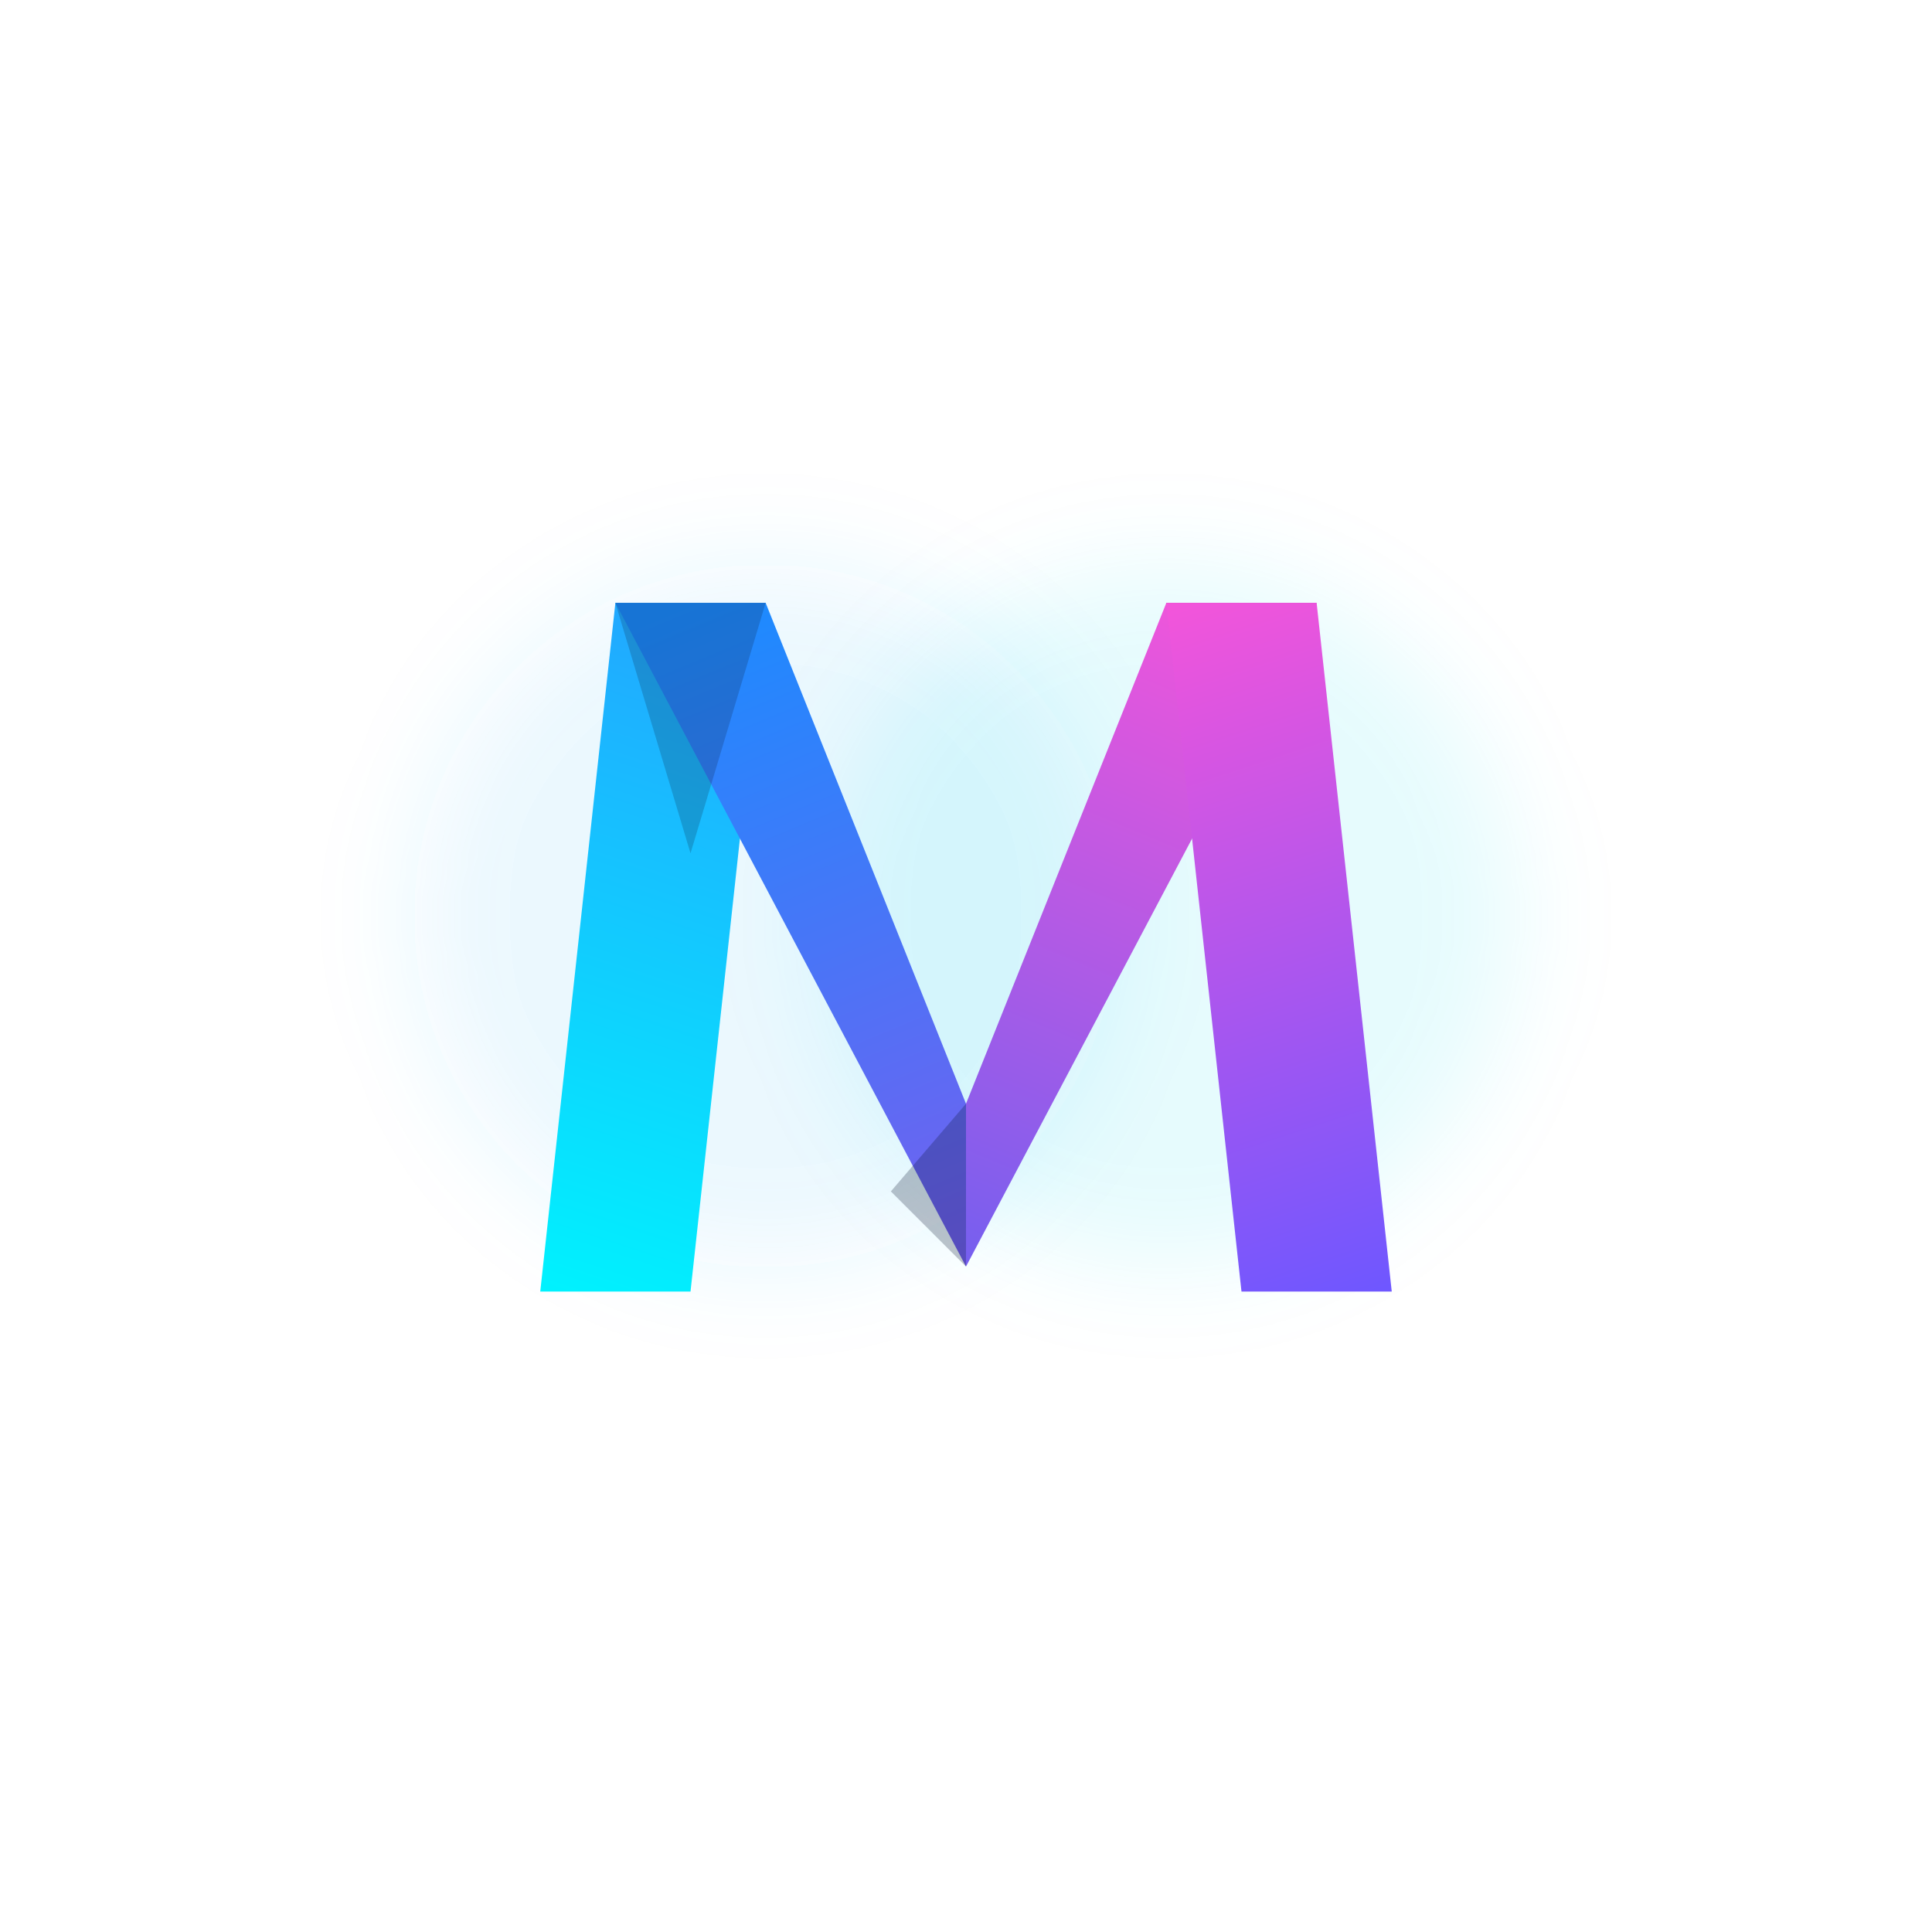
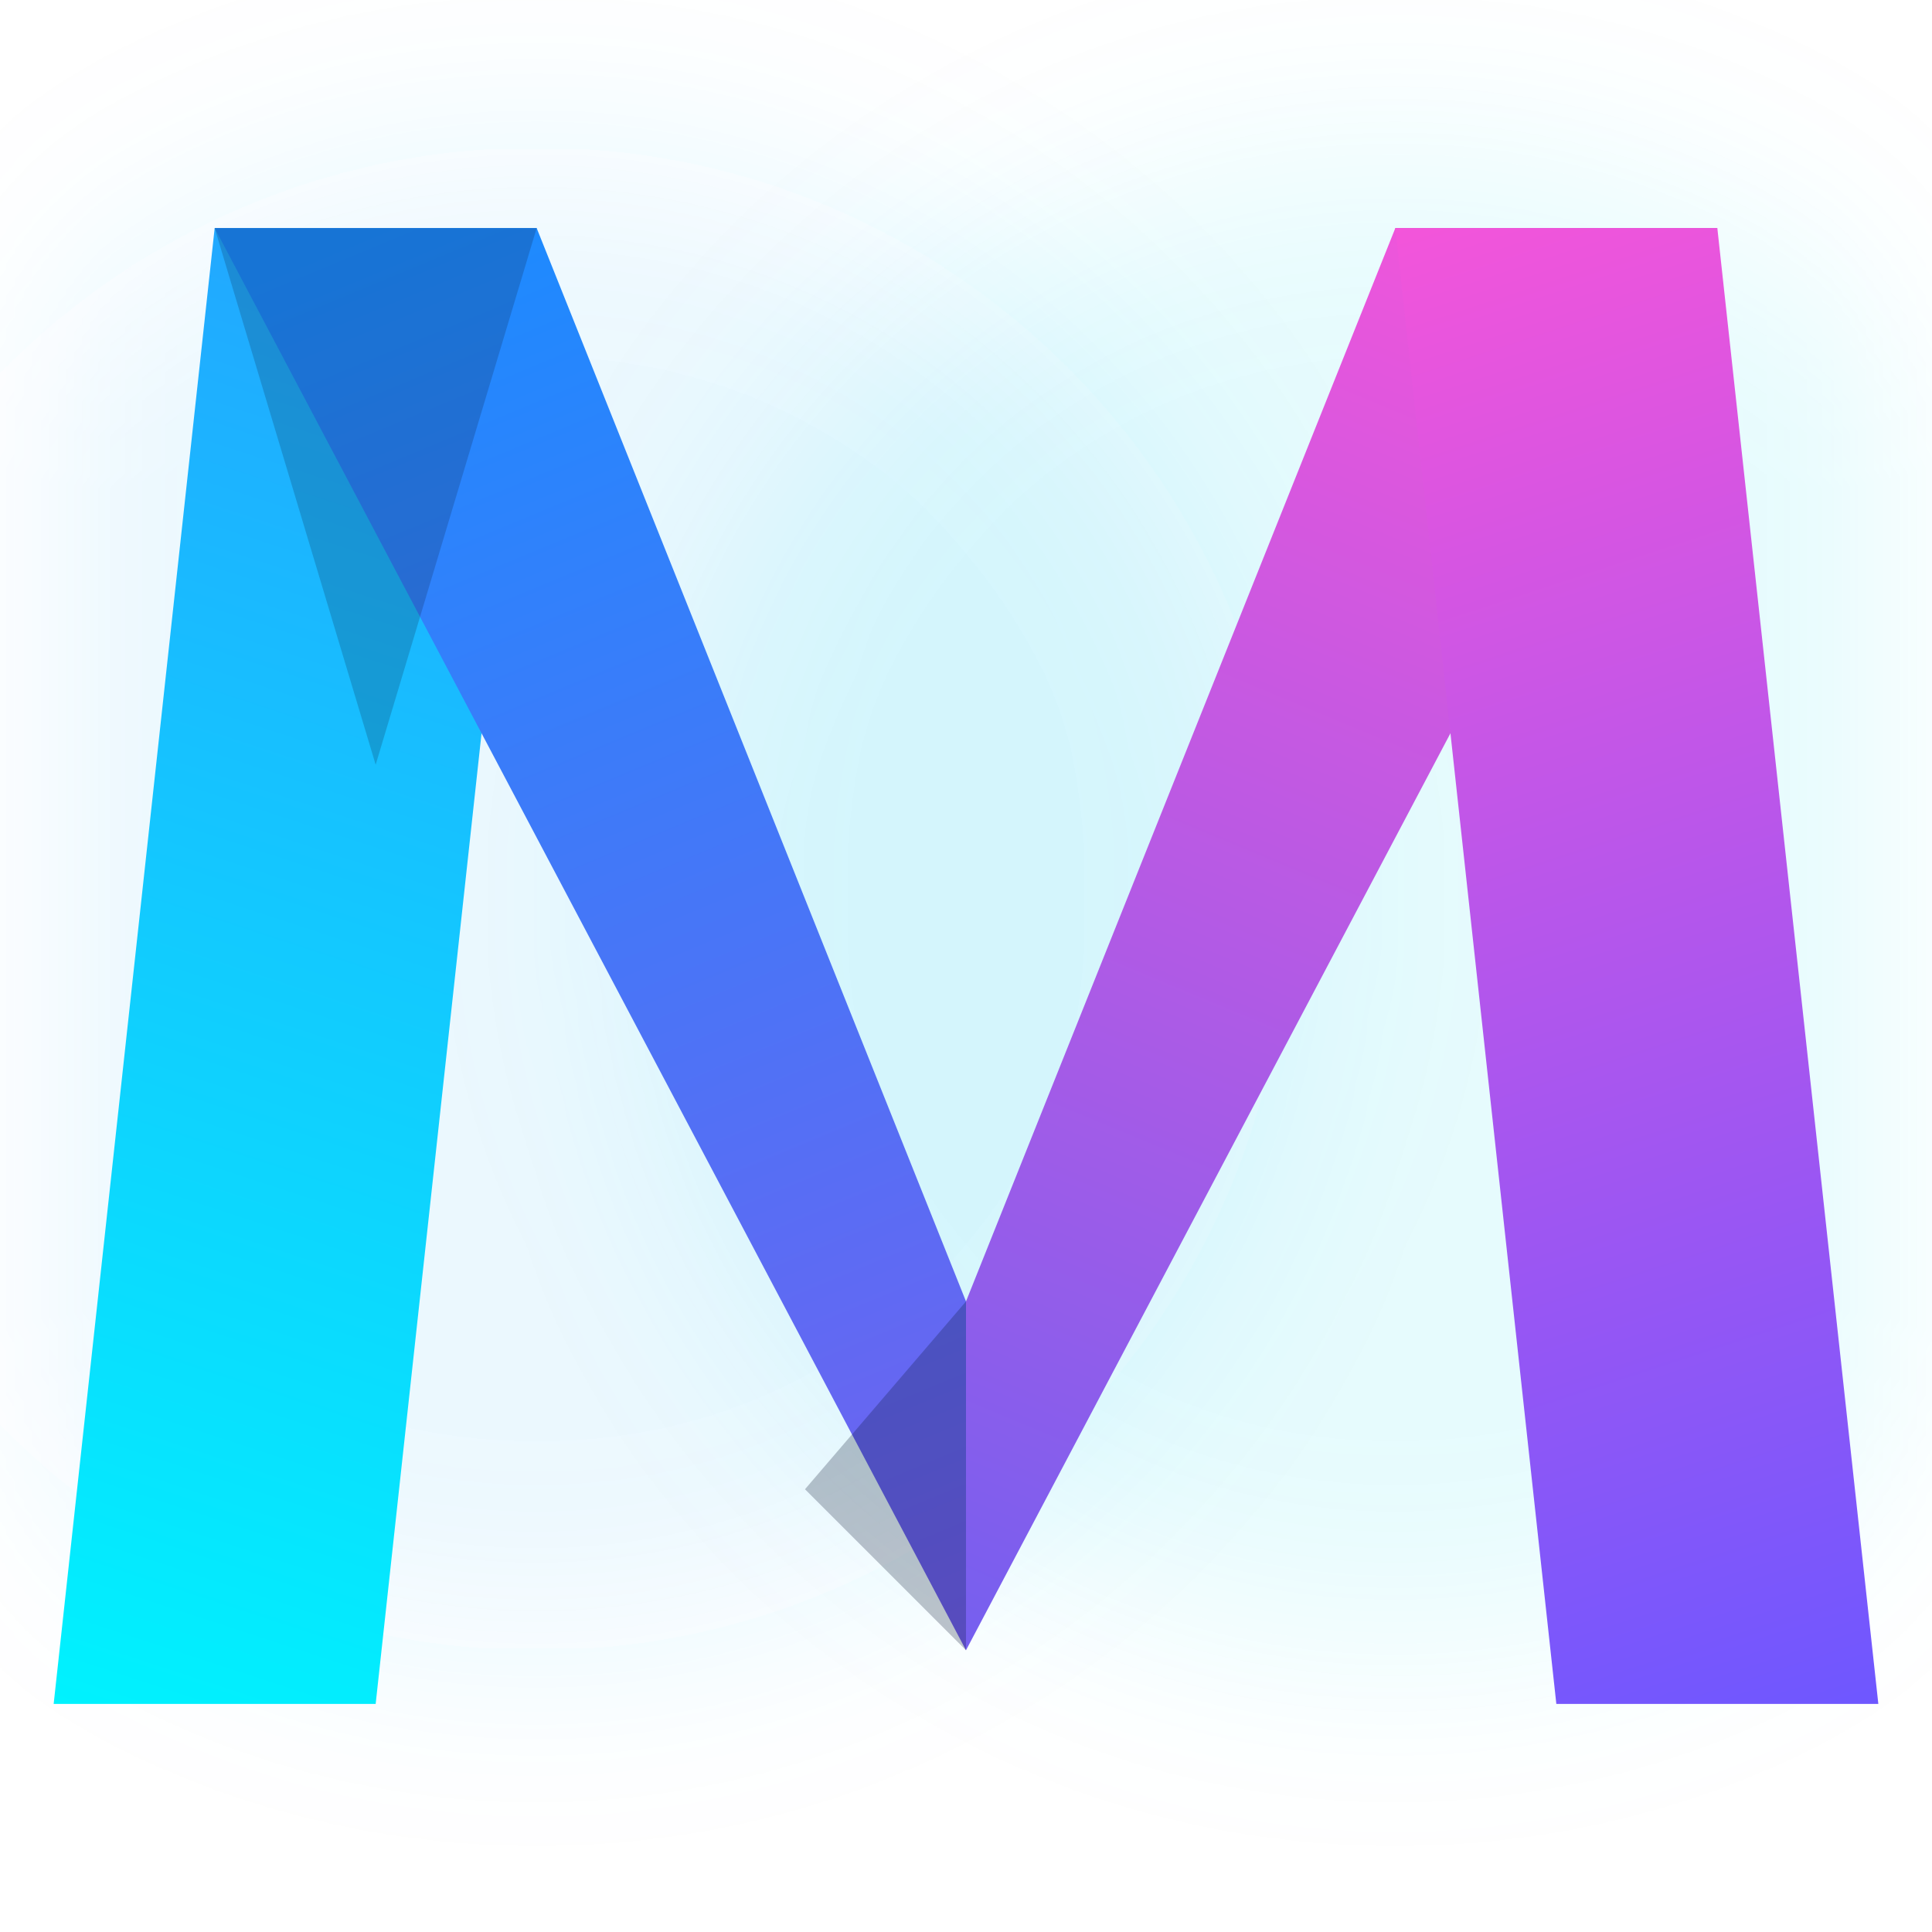
- <svg xmlns="http://www.w3.org/2000/svg" width="288" height="288" viewBox="0 0 108 108">
+ <svg xmlns="http://www.w3.org/2000/svg" viewBox="18 16.5 72 72">
  <defs>
    <linearGradient id="grad1" x1="20" y1="80" x2="38" y2="25" gradientUnits="userSpaceOnUse">
      <stop offset="0" stop-color="#00F2FE" />
      <stop offset="1" stop-color="#24A3FF" />
    </linearGradient>
    <linearGradient id="grad2" x1="32" y1="25" x2="54" y2="78" gradientUnits="userSpaceOnUse">
      <stop offset="0" stop-color="#1A8CFF" />
      <stop offset="1" stop-color="#755FEF" />
    </linearGradient>
    <linearGradient id="grad3" x1="76" y1="25" x2="54" y2="78" gradientUnits="userSpaceOnUse">
      <stop offset="0" stop-color="#F355DA" />
      <stop offset="1" stop-color="#755FEF" />
    </linearGradient>
    <linearGradient id="grad4" x1="88" y1="80" x2="70" y2="25" gradientUnits="userSpaceOnUse">
      <stop offset="0" stop-color="#6E57FF" />
      <stop offset="1" stop-color="#F355DA" />
    </linearGradient>
  </defs>
-   <g transform="translate(54 54) scale(0.70) translate(-54 -54)">
-     <circle cx="38" cy="50" r="28" fill="#38BDF8" fill-opacity="0.10" filter="blur(4px)" />
-     <circle cx="70" cy="50" r="28" fill="#22D3EE" fill-opacity="0.10" filter="blur(4px)" />
-     <path d="M20,80 L32,80 L38,25 L26,25 Z" fill="url(#grad1)" />
-     <path d="M26,25 L38,25 L54,65 L54,78 Z" fill="url(#grad2)" />
-     <path d="M26,25 L38,25 L32,45 Z" fill="#0A1530" fill-opacity="0.20" />
-     <path d="M82,25 L70,25 L54,65 L54,78 Z" fill="url(#grad3)" />
-     <path d="M82,25 L70,25 L76,45 Z" fill="#0A1530" fill-opacity="0.20" />
-     <path d="M54,65 L54,78 L48,72 Z" fill="#04122D" fill-opacity="0.25" />
-     <path d="M88,80 L76,80 L70,25 L82,25 Z" fill="url(#grad4)" />
-   </g>
+   <circle cx="38" cy="50" r="28" fill="#38BDF8" fill-opacity="0.10" filter="blur(4px)" />
+   <circle cx="70" cy="50" r="28" fill="#22D3EE" fill-opacity="0.10" filter="blur(4px)" />
+   <path d="M20,80 L32,80 L38,25 L26,25 Z" fill="url(#grad1)" />
+   <path d="M26,25 L38,25 L54,65 L54,78 Z" fill="url(#grad2)" />
+   <path d="M26,25 L38,25 L32,45 Z" fill="#0A1530" fill-opacity="0.20" />
+   <path d="M82,25 L70,25 L54,65 L54,78 Z" fill="url(#grad3)" />
+   <path d="M82,25 L70,25 L76,45 Z" fill="#0A1530" fill-opacity="0.20" />
+   <path d="M54,65 L54,78 L48,72 Z" fill="#04122D" fill-opacity="0.25" />
+   <path d="M88,80 L76,80 L70,25 L82,25 Z" fill="url(#grad4)" />
</svg>
